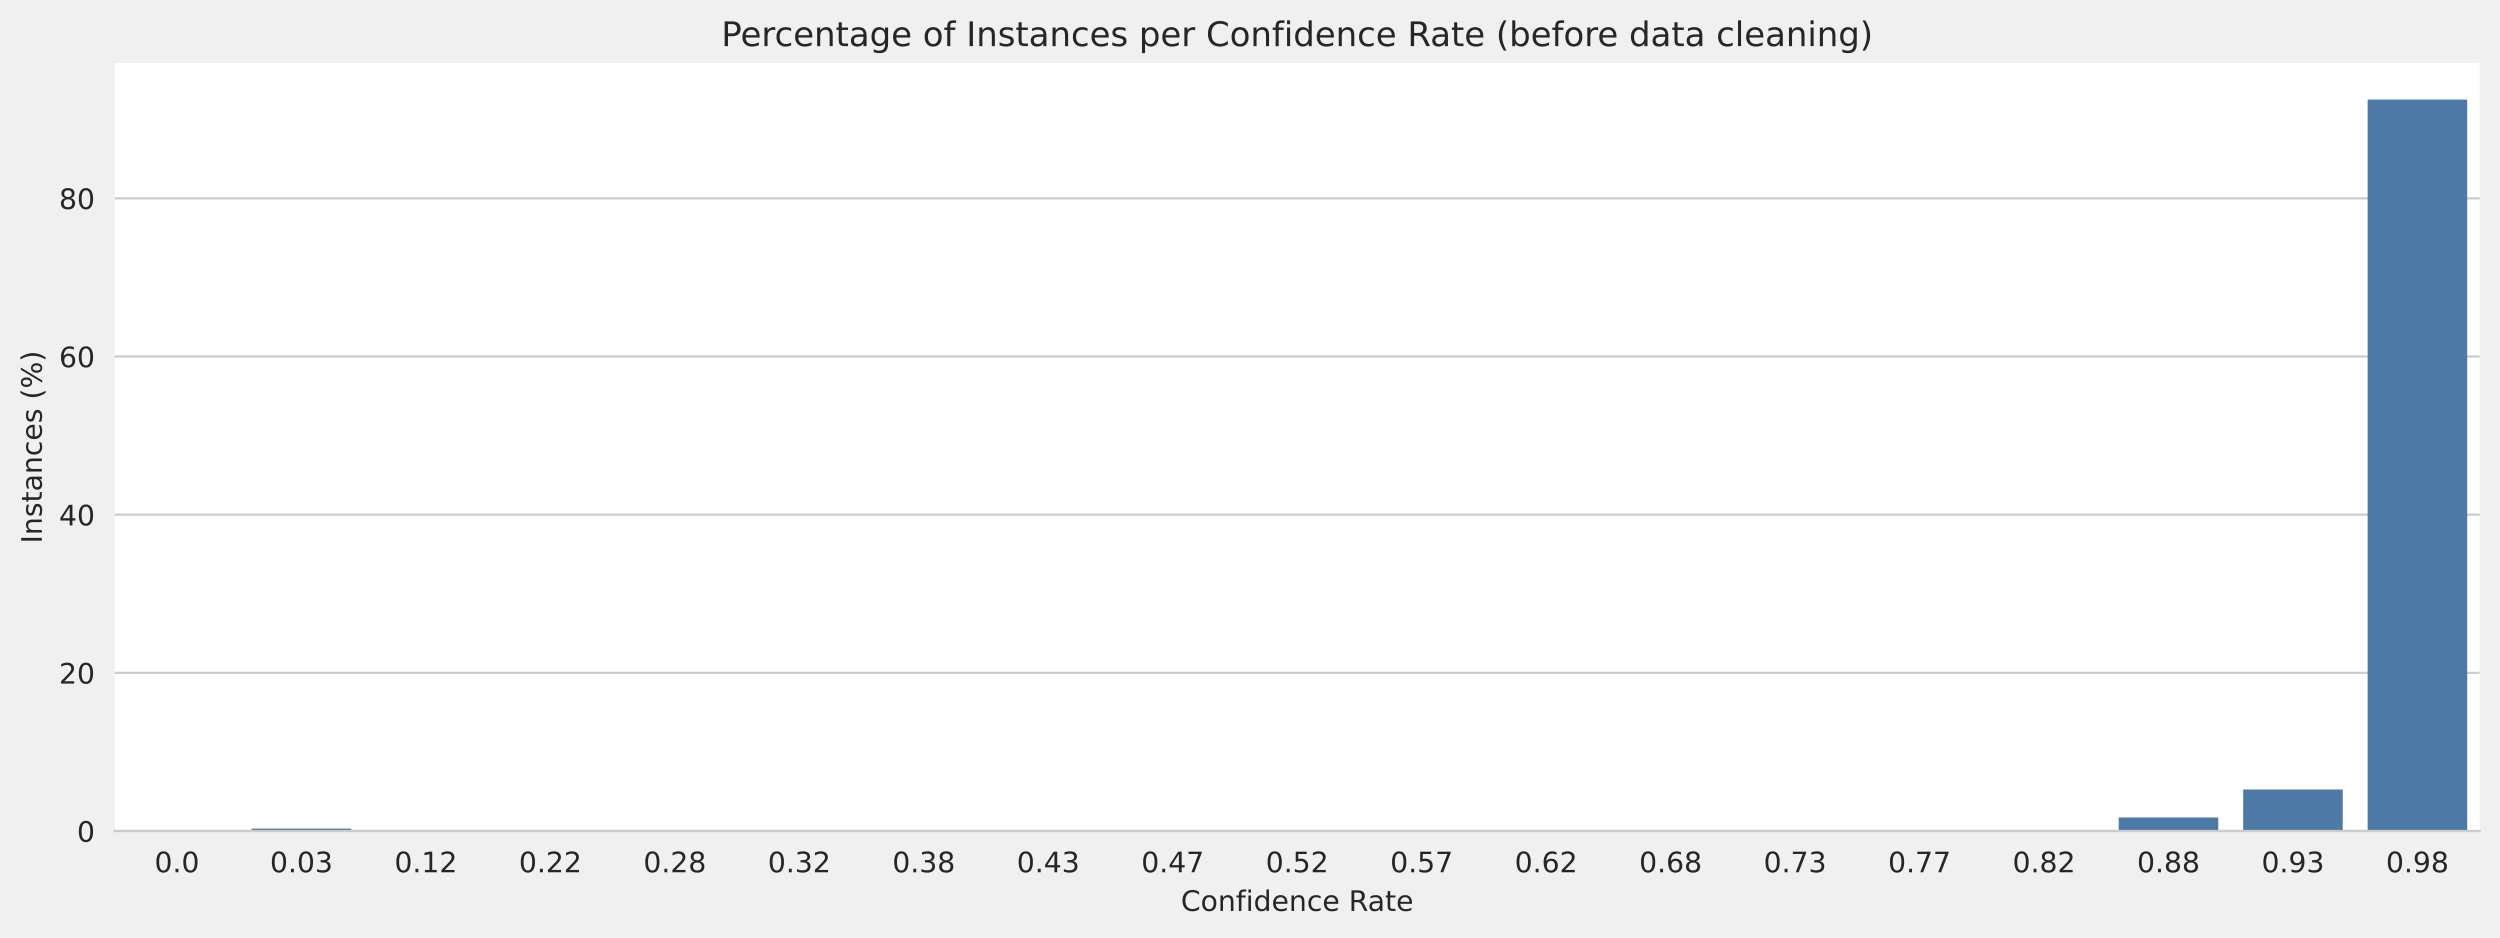
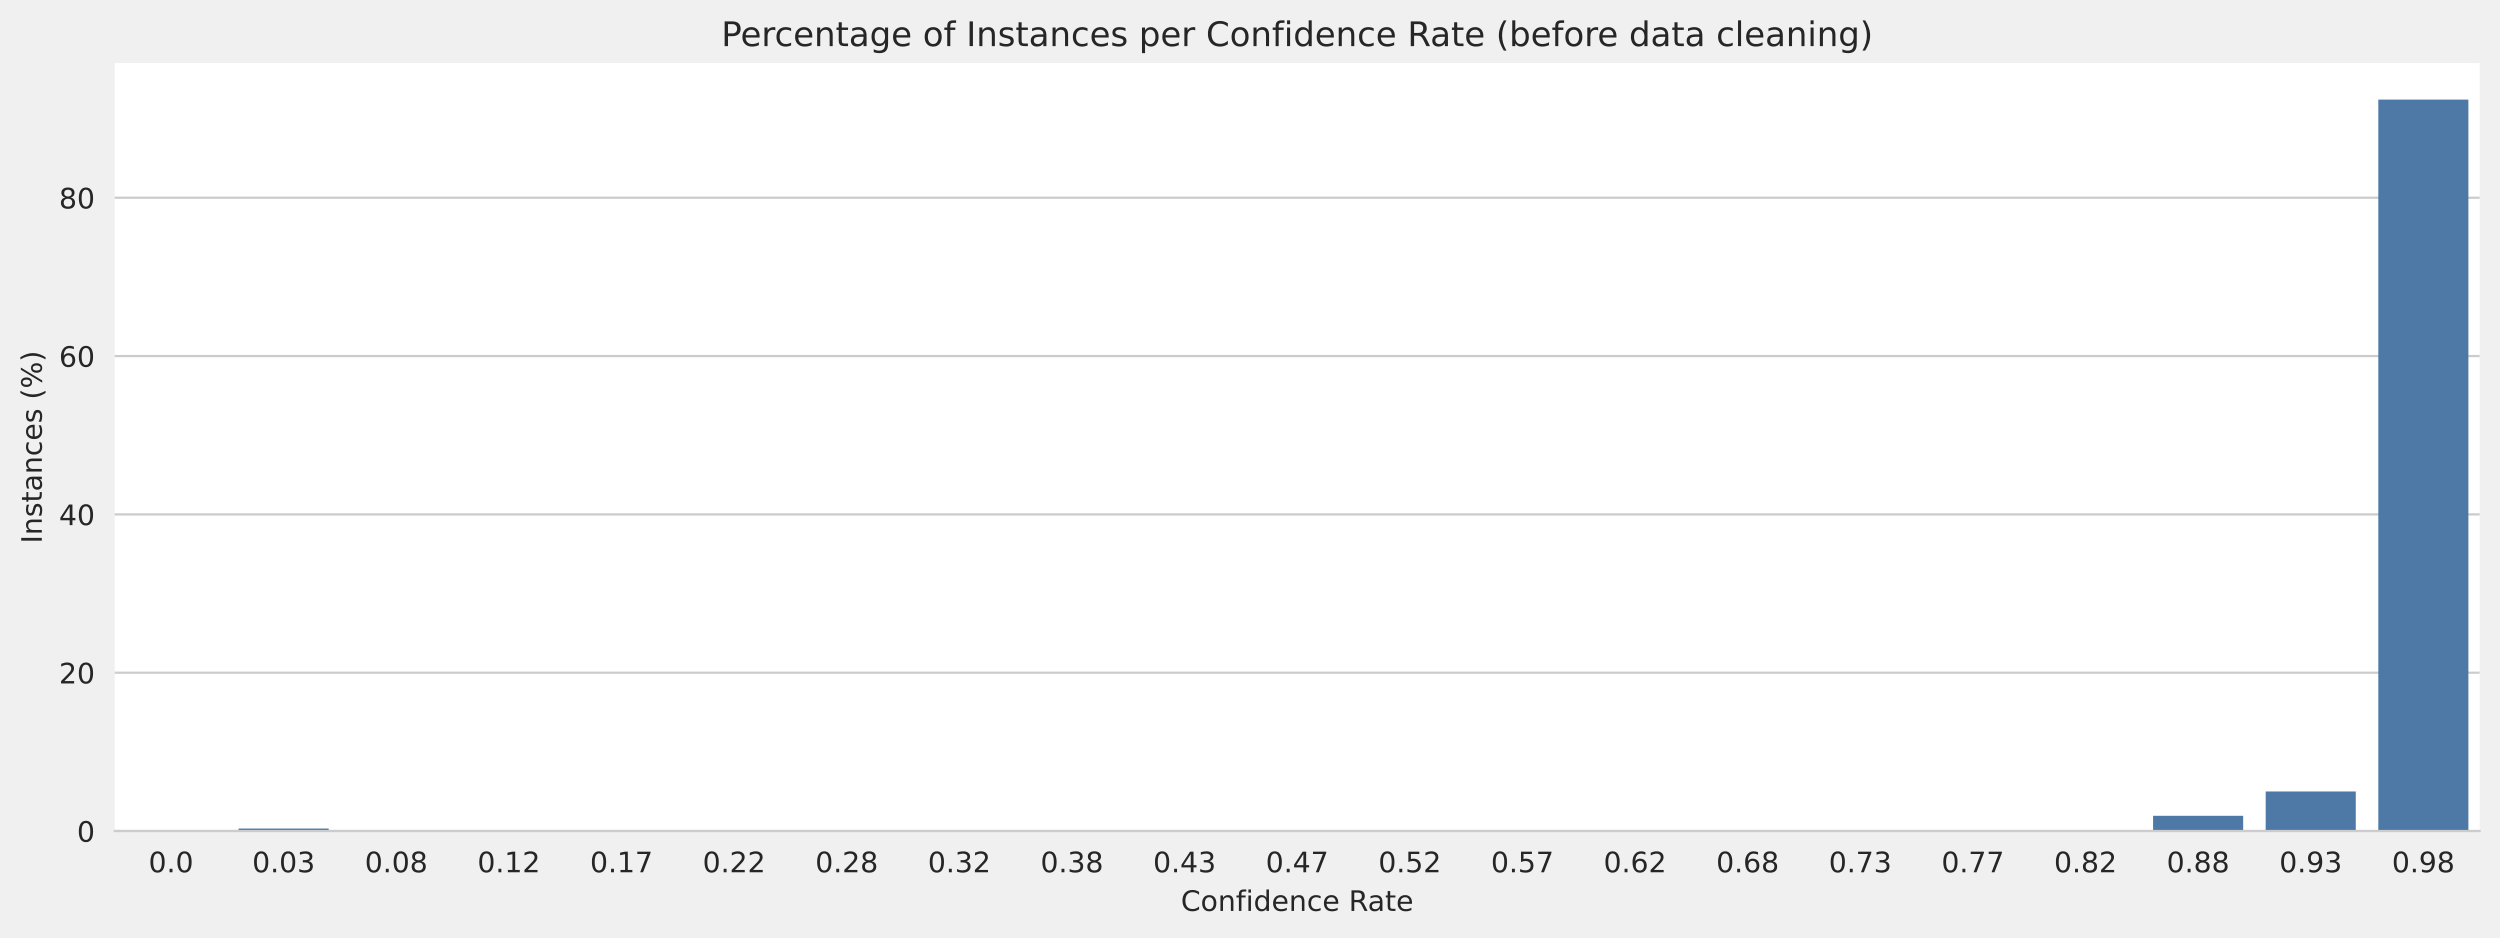
<svg xmlns="http://www.w3.org/2000/svg" xmlns:xlink="http://www.w3.org/1999/xlink" width="884.803pt" height="331.674pt" viewBox="0 0 884.803 331.674" version="1.1">
  <defs>
    <style type="text/css">*{stroke-linejoin: round; stroke-linecap: butt}</style>
  </defs>
  <g id="figure_1">
    <g id="patch_1">
      <path d="M 0 331.674  L 884.803 331.674  L 884.803 0  L 0 0  L 0 331.674  z " style="fill: none" />
    </g>
    <g id="axes_1">
      <g id="patch_2">
        <path d="M 40.603 294.118  L 877.603 294.118  L 877.603 22.318  L 40.603 22.318  z " style="fill: #ffffff" />
      </g>
      <g id="matplotlib.axis_1">
        <g id="xtick_1">
          <g id="text_1">
-             <g style="fill: #262626" transform="translate(54.67788 308.7166)scale(0.1 -0.1)">
+             <g style="fill: #262626" transform="translate(52.58013 308.7166)scale(0.1 -0.1)">
              <defs>
                <path id="DejaVuSans-30" d="M 2034 4250  Q 1547 4250 1301 3770  Q 1056 3291 1056 2328  Q 1056 1369 1301 889  Q 1547 409 2034 409  Q 2525 409 2770 889  Q 3016 1369 3016 2328  Q 3016 3291 2770 3770  Q 2525 4250 2034 4250  z M 2034 4750  Q 2819 4750 3233 4129  Q 3647 3509 3647 2328  Q 3647 1150 3233 529  Q 2819 -91 2034 -91  Q 1250 -91 836 529  Q 422 1150 422 2328  Q 422 3509 836 4129  Q 1250 4750 2034 4750  z " transform="scale(0.015625)" />
                <path id="DejaVuSans-2e" d="M 684 794  L 1344 794  L 1344 0  L 684 0  L 684 794  z " transform="scale(0.015625)" />
              </defs>
              <use xlink:href="#DejaVuSans-30" />
              <use xlink:href="#DejaVuSans-2e" x="63.623" />
              <use xlink:href="#DejaVuSans-30" x="95.41" />
            </g>
          </g>
        </g>
        <g id="xtick_2">
          <g id="text_2">
-             <g style="fill: #262626" transform="translate(95.54926 308.7166)scale(0.1 -0.1)">
+             <g style="fill: #262626" transform="translate(89.25603 308.7166)scale(0.1 -0.1)">
              <defs>
                <path id="DejaVuSans-33" d="M 2597 2516  Q 3050 2419 3304 2112  Q 3559 1806 3559 1356  Q 3559 666 3084 287  Q 2609 -91 1734 -91  Q 1441 -91 1130 -33  Q 819 25 488 141  L 488 750  Q 750 597 1062 519  Q 1375 441 1716 441  Q 2309 441 2620 675  Q 2931 909 2931 1356  Q 2931 1769 2642 2001  Q 2353 2234 1838 2234  L 1294 2234  L 1294 2753  L 1863 2753  Q 2328 2753 2575 2939  Q 2822 3125 2822 3475  Q 2822 3834 2567 4026  Q 2313 4219 1838 4219  Q 1578 4219 1281 4162  Q 984 4106 628 3988  L 628 4550  Q 988 4650 1302 4700  Q 1616 4750 1894 4750  Q 2613 4750 3031 4423  Q 3450 4097 3450 3541  Q 3450 3153 3228 2886  Q 3006 2619 2597 2516  z " transform="scale(0.015625)" />
              </defs>
              <use xlink:href="#DejaVuSans-30" />
              <use xlink:href="#DejaVuSans-2e" x="63.623" />
              <use xlink:href="#DejaVuSans-30" x="95.41" />
              <use xlink:href="#DejaVuSans-33" x="159.033" />
            </g>
          </g>
        </g>
        <g id="xtick_3">
          <g id="text_3">
-             <g style="fill: #262626" transform="translate(139.6019 308.7166)scale(0.1 -0.1)">
+             <g style="fill: #262626" transform="translate(129.1132 308.7166)scale(0.1 -0.1)">
+               <defs>
+                 <path id="DejaVuSans-38" d="M 2034 2216  Q 1584 2216 1326 1975  Q 1069 1734 1069 1313  Q 1069 891 1326 650  Q 1584 409 2034 409  Q 2484 409 2743 651  Q 3003 894 3003 1313  Q 3003 1734 2745 1975  Q 2488 2216 2034 2216  z M 1403 2484  Q 997 2584 770 2862  Q 544 3141 544 3541  Q 544 4100 942 4425  Q 1341 4750 2034 4750  Q 2731 4750 3128 4425  Q 3525 4100 3525 3541  Q 3525 3141 3298 2862  Q 3072 2584 2669 2484  Q 3125 2378 3379 2068  Q 3634 1759 3634 1313  Q 3634 634 3220 271  Q 2806 -91 2034 -91  Q 1263 -91 848 271  Q 434 634 434 1313  Q 434 1759 690 2068  Q 947 2378 1403 2484  z M 1172 3481  Q 1172 3119 1398 2916  Q 1625 2713 2034 2713  Q 2441 2713 2670 2916  Q 2900 3119 2900 3481  Q 2900 3844 2670 4047  Q 2441 4250 2034 4250  Q 1625 4250 1398 4047  Q 1172 3844 1172 3481  z " transform="scale(0.015625)" />
+               </defs>
+               <use xlink:href="#DejaVuSans-30" />
+               <use xlink:href="#DejaVuSans-2e" x="63.623" />
+               <use xlink:href="#DejaVuSans-30" x="95.41" />
+               <use xlink:href="#DejaVuSans-38" x="159.033" />
+             </g>
+           </g>
+         </g>
+         <g id="xtick_4">
+           <g id="text_4">
+             <g style="fill: #262626" transform="translate(168.9703 308.7166)scale(0.1 -0.1)">
              <defs>
                <path id="DejaVuSans-31" d="M 794 531  L 1825 531  L 1825 4091  L 703 3866  L 703 4441  L 1819 4666  L 2450 4666  L 2450 531  L 3481 531  L 3481 0  L 794 0  L 794 531  z " transform="scale(0.015625)" />
                <path id="DejaVuSans-32" d="M 1228 531  L 3431 531  L 3431 0  L 469 0  L 469 531  Q 828 903 1448 1529  Q 2069 2156 2228 2338  Q 2531 2678 2651 2914  Q 2772 3150 2772 3378  Q 2772 3750 2511 3984  Q 2250 4219 1831 4219  Q 1534 4219 1204 4116  Q 875 4013 500 3803  L 500 4441  Q 881 4594 1212 4672  Q 1544 4750 1819 4750  Q 2544 4750 2975 4387  Q 3406 4025 3406 3419  Q 3406 3131 3298 2873  Q 3191 2616 2906 2266  Q 2828 2175 2409 1742  Q 1991 1309 1228 531  z " transform="scale(0.015625)" />
              </defs>
              <use xlink:href="#DejaVuSans-30" />
              <use xlink:href="#DejaVuSans-2e" x="63.623" />
              <use xlink:href="#DejaVuSans-31" x="95.41" />
              <use xlink:href="#DejaVuSans-32" x="159.033" />
            </g>
          </g>
        </g>
-         <g id="xtick_4">
-           <g id="text_4">
-             <g style="fill: #262626" transform="translate(183.6545 308.7166)scale(0.1 -0.1)">
+         <g id="xtick_5">
+           <g id="text_5">
+             <g style="fill: #262626" transform="translate(208.8275 308.7166)scale(0.1 -0.1)">
+               <defs>
+                 <path id="DejaVuSans-37" d="M 525 4666  L 3525 4666  L 3525 4397  L 1831 0  L 1172 0  L 2766 4134  L 525 4134  L 525 4666  z " transform="scale(0.015625)" />
+               </defs>
+               <use xlink:href="#DejaVuSans-30" />
+               <use xlink:href="#DejaVuSans-2e" x="63.623" />
+               <use xlink:href="#DejaVuSans-31" x="95.41" />
+               <use xlink:href="#DejaVuSans-37" x="159.033" />
+             </g>
+           </g>
+         </g>
+         <g id="xtick_6">
+           <g id="text_6">
+             <g style="fill: #262626" transform="translate(248.6846 308.7166)scale(0.1 -0.1)">
              <use xlink:href="#DejaVuSans-30" />
              <use xlink:href="#DejaVuSans-2e" x="63.623" />
              <use xlink:href="#DejaVuSans-32" x="95.41" />
              <use xlink:href="#DejaVuSans-32" x="159.033" />
            </g>
          </g>
        </g>
-         <g id="xtick_5">
-           <g id="text_5">
-             <g style="fill: #262626" transform="translate(227.7072 308.7166)scale(0.1 -0.1)">
-               <defs>
-                 <path id="DejaVuSans-38" d="M 2034 2216  Q 1584 2216 1326 1975  Q 1069 1734 1069 1313  Q 1069 891 1326 650  Q 1584 409 2034 409  Q 2484 409 2743 651  Q 3003 894 3003 1313  Q 3003 1734 2745 1975  Q 2488 2216 2034 2216  z M 1403 2484  Q 997 2584 770 2862  Q 544 3141 544 3541  Q 544 4100 942 4425  Q 1341 4750 2034 4750  Q 2731 4750 3128 4425  Q 3525 4100 3525 3541  Q 3525 3141 3298 2862  Q 3072 2584 2669 2484  Q 3125 2378 3379 2068  Q 3634 1759 3634 1313  Q 3634 634 3220 271  Q 2806 -91 2034 -91  Q 1263 -91 848 271  Q 434 634 434 1313  Q 434 1759 690 2068  Q 947 2378 1403 2484  z M 1172 3481  Q 1172 3119 1398 2916  Q 1625 2713 2034 2713  Q 2441 2713 2670 2916  Q 2900 3119 2900 3481  Q 2900 3844 2670 4047  Q 2441 4250 2034 4250  Q 1625 4250 1398 4047  Q 1172 3844 1172 3481  z " transform="scale(0.015625)" />
-               </defs>
+         <g id="xtick_7">
+           <g id="text_7">
+             <g style="fill: #262626" transform="translate(288.5417 308.7166)scale(0.1 -0.1)">
              <use xlink:href="#DejaVuSans-30" />
              <use xlink:href="#DejaVuSans-2e" x="63.623" />
              <use xlink:href="#DejaVuSans-32" x="95.41" />
              <use xlink:href="#DejaVuSans-38" x="159.033" />
            </g>
          </g>
        </g>
-         <g id="xtick_6">
-           <g id="text_6">
-             <g style="fill: #262626" transform="translate(271.7598 308.7166)scale(0.1 -0.1)">
+         <g id="xtick_8">
+           <g id="text_8">
+             <g style="fill: #262626" transform="translate(328.3989 308.7166)scale(0.1 -0.1)">
              <use xlink:href="#DejaVuSans-30" />
              <use xlink:href="#DejaVuSans-2e" x="63.623" />
              <use xlink:href="#DejaVuSans-33" x="95.41" />
              <use xlink:href="#DejaVuSans-32" x="159.033" />
            </g>
          </g>
        </g>
-         <g id="xtick_7">
-           <g id="text_7">
-             <g style="fill: #262626" transform="translate(315.8124 308.7166)scale(0.1 -0.1)">
+         <g id="xtick_9">
+           <g id="text_9">
+             <g style="fill: #262626" transform="translate(368.256 308.7166)scale(0.1 -0.1)">
              <use xlink:href="#DejaVuSans-30" />
              <use xlink:href="#DejaVuSans-2e" x="63.623" />
              <use xlink:href="#DejaVuSans-33" x="95.41" />
              <use xlink:href="#DejaVuSans-38" x="159.033" />
            </g>
          </g>
        </g>
-         <g id="xtick_8">
-           <g id="text_8">
-             <g style="fill: #262626" transform="translate(359.865 308.7166)scale(0.1 -0.1)">
+         <g id="xtick_10">
+           <g id="text_10">
+             <g style="fill: #262626" transform="translate(408.1132 308.7166)scale(0.1 -0.1)">
              <defs>
                <path id="DejaVuSans-34" d="M 2419 4116  L 825 1625  L 2419 1625  L 2419 4116  z M 2253 4666  L 3047 4666  L 3047 1625  L 3713 1625  L 3713 1100  L 3047 1100  L 3047 0  L 2419 0  L 2419 1100  L 313 1100  L 313 1709  L 2253 4666  z " transform="scale(0.015625)" />
              </defs>
              <use xlink:href="#DejaVuSans-30" />
              <use xlink:href="#DejaVuSans-2e" x="63.623" />
              <use xlink:href="#DejaVuSans-34" x="95.41" />
              <use xlink:href="#DejaVuSans-33" x="159.033" />
            </g>
          </g>
        </g>
-         <g id="xtick_9">
-           <g id="text_9">
-             <g style="fill: #262626" transform="translate(403.9177 308.7166)scale(0.1 -0.1)">
-               <defs>
-                 <path id="DejaVuSans-37" d="M 525 4666  L 3525 4666  L 3525 4397  L 1831 0  L 1172 0  L 2766 4134  L 525 4134  L 525 4666  z " transform="scale(0.015625)" />
-               </defs>
+         <g id="xtick_11">
+           <g id="text_11">
+             <g style="fill: #262626" transform="translate(447.9703 308.7166)scale(0.1 -0.1)">
              <use xlink:href="#DejaVuSans-30" />
              <use xlink:href="#DejaVuSans-2e" x="63.623" />
              <use xlink:href="#DejaVuSans-34" x="95.41" />
              <use xlink:href="#DejaVuSans-37" x="159.033" />
            </g>
          </g>
        </g>
-         <g id="xtick_10">
-           <g id="text_10">
-             <g style="fill: #262626" transform="translate(447.9703 308.7166)scale(0.1 -0.1)">
+         <g id="xtick_12">
+           <g id="text_12">
+             <g style="fill: #262626" transform="translate(487.8275 308.7166)scale(0.1 -0.1)">
              <defs>
                <path id="DejaVuSans-35" d="M 691 4666  L 3169 4666  L 3169 4134  L 1269 4134  L 1269 2991  Q 1406 3038 1543 3061  Q 1681 3084 1819 3084  Q 2600 3084 3056 2656  Q 3513 2228 3513 1497  Q 3513 744 3044 326  Q 2575 -91 1722 -91  Q 1428 -91 1123 -41  Q 819 9 494 109  L 494 744  Q 775 591 1075 516  Q 1375 441 1709 441  Q 2250 441 2565 725  Q 2881 1009 2881 1497  Q 2881 1984 2565 2268  Q 2250 2553 1709 2553  Q 1456 2553 1204 2497  Q 953 2441 691 2322  L 691 4666  z " transform="scale(0.015625)" />
              </defs>
              <use xlink:href="#DejaVuSans-30" />
              <use xlink:href="#DejaVuSans-2e" x="63.623" />
              <use xlink:href="#DejaVuSans-35" x="95.41" />
              <use xlink:href="#DejaVuSans-32" x="159.033" />
            </g>
          </g>
        </g>
-         <g id="xtick_11">
-           <g id="text_11">
-             <g style="fill: #262626" transform="translate(492.0229 308.7166)scale(0.1 -0.1)">
+         <g id="xtick_13">
+           <g id="text_13">
+             <g style="fill: #262626" transform="translate(527.6846 308.7166)scale(0.1 -0.1)">
              <use xlink:href="#DejaVuSans-30" />
              <use xlink:href="#DejaVuSans-2e" x="63.623" />
              <use xlink:href="#DejaVuSans-35" x="95.41" />
              <use xlink:href="#DejaVuSans-37" x="159.033" />
            </g>
          </g>
        </g>
-         <g id="xtick_12">
-           <g id="text_12">
-             <g style="fill: #262626" transform="translate(536.0756 308.7166)scale(0.1 -0.1)">
+         <g id="xtick_14">
+           <g id="text_14">
+             <g style="fill: #262626" transform="translate(567.5417 308.7166)scale(0.1 -0.1)">
              <defs>
                <path id="DejaVuSans-36" d="M 2113 2584  Q 1688 2584 1439 2293  Q 1191 2003 1191 1497  Q 1191 994 1439 701  Q 1688 409 2113 409  Q 2538 409 2786 701  Q 3034 994 3034 1497  Q 3034 2003 2786 2293  Q 2538 2584 2113 2584  z M 3366 4563  L 3366 3988  Q 3128 4100 2886 4159  Q 2644 4219 2406 4219  Q 1781 4219 1451 3797  Q 1122 3375 1075 2522  Q 1259 2794 1537 2939  Q 1816 3084 2150 3084  Q 2853 3084 3261 2657  Q 3669 2231 3669 1497  Q 3669 778 3244 343  Q 2819 -91 2113 -91  Q 1303 -91 875 529  Q 447 1150 447 2328  Q 447 3434 972 4092  Q 1497 4750 2381 4750  Q 2619 4750 2861 4703  Q 3103 4656 3366 4563  z " transform="scale(0.015625)" />
              </defs>
              <use xlink:href="#DejaVuSans-30" />
              <use xlink:href="#DejaVuSans-2e" x="63.623" />
              <use xlink:href="#DejaVuSans-36" x="95.41" />
              <use xlink:href="#DejaVuSans-32" x="159.033" />
            </g>
          </g>
        </g>
-         <g id="xtick_13">
-           <g id="text_13">
-             <g style="fill: #262626" transform="translate(580.1282 308.7166)scale(0.1 -0.1)">
+         <g id="xtick_15">
+           <g id="text_15">
+             <g style="fill: #262626" transform="translate(607.3989 308.7166)scale(0.1 -0.1)">
              <use xlink:href="#DejaVuSans-30" />
              <use xlink:href="#DejaVuSans-2e" x="63.623" />
              <use xlink:href="#DejaVuSans-36" x="95.41" />
              <use xlink:href="#DejaVuSans-38" x="159.033" />
            </g>
          </g>
        </g>
-         <g id="xtick_14">
-           <g id="text_14">
-             <g style="fill: #262626" transform="translate(624.1808 308.7166)scale(0.1 -0.1)">
+         <g id="xtick_16">
+           <g id="text_16">
+             <g style="fill: #262626" transform="translate(647.256 308.7166)scale(0.1 -0.1)">
              <use xlink:href="#DejaVuSans-30" />
              <use xlink:href="#DejaVuSans-2e" x="63.623" />
              <use xlink:href="#DejaVuSans-37" x="95.41" />
              <use xlink:href="#DejaVuSans-33" x="159.033" />
            </g>
          </g>
        </g>
-         <g id="xtick_15">
-           <g id="text_15">
-             <g style="fill: #262626" transform="translate(668.2335 308.7166)scale(0.1 -0.1)">
+         <g id="xtick_17">
+           <g id="text_17">
+             <g style="fill: #262626" transform="translate(687.1132 308.7166)scale(0.1 -0.1)">
              <use xlink:href="#DejaVuSans-30" />
              <use xlink:href="#DejaVuSans-2e" x="63.623" />
              <use xlink:href="#DejaVuSans-37" x="95.41" />
              <use xlink:href="#DejaVuSans-37" x="159.033" />
            </g>
          </g>
        </g>
-         <g id="xtick_16">
-           <g id="text_16">
-             <g style="fill: #262626" transform="translate(712.2861 308.7166)scale(0.1 -0.1)">
+         <g id="xtick_18">
+           <g id="text_18">
+             <g style="fill: #262626" transform="translate(726.9703 308.7166)scale(0.1 -0.1)">
              <use xlink:href="#DejaVuSans-30" />
              <use xlink:href="#DejaVuSans-2e" x="63.623" />
              <use xlink:href="#DejaVuSans-38" x="95.41" />
              <use xlink:href="#DejaVuSans-32" x="159.033" />
            </g>
          </g>
        </g>
-         <g id="xtick_17">
-           <g id="text_17">
-             <g style="fill: #262626" transform="translate(756.3387 308.7166)scale(0.1 -0.1)">
+         <g id="xtick_19">
+           <g id="text_19">
+             <g style="fill: #262626" transform="translate(766.8275 308.7166)scale(0.1 -0.1)">
              <use xlink:href="#DejaVuSans-30" />
              <use xlink:href="#DejaVuSans-2e" x="63.623" />
              <use xlink:href="#DejaVuSans-38" x="95.41" />
              <use xlink:href="#DejaVuSans-38" x="159.033" />
            </g>
          </g>
        </g>
-         <g id="xtick_18">
-           <g id="text_18">
-             <g style="fill: #262626" transform="translate(800.3914 308.7166)scale(0.1 -0.1)">
+         <g id="xtick_20">
+           <g id="text_20">
+             <g style="fill: #262626" transform="translate(806.6846 308.7166)scale(0.1 -0.1)">
              <defs>
                <path id="DejaVuSans-39" d="M 703 97  L 703 672  Q 941 559 1184 500  Q 1428 441 1663 441  Q 2288 441 2617 861  Q 2947 1281 2994 2138  Q 2813 1869 2534 1725  Q 2256 1581 1919 1581  Q 1219 1581 811 2004  Q 403 2428 403 3163  Q 403 3881 828 4315  Q 1253 4750 1959 4750  Q 2769 4750 3195 4129  Q 3622 3509 3622 2328  Q 3622 1225 3098 567  Q 2575 -91 1691 -91  Q 1453 -91 1209 -44  Q 966 3 703 97  z M 1959 2075  Q 2384 2075 2632 2365  Q 2881 2656 2881 3163  Q 2881 3666 2632 3958  Q 2384 4250 1959 4250  Q 1534 4250 1286 3958  Q 1038 3666 1038 3163  Q 1038 2656 1286 2365  Q 1534 2075 1959 2075  z " transform="scale(0.015625)" />
              </defs>
              <use xlink:href="#DejaVuSans-30" />
              <use xlink:href="#DejaVuSans-2e" x="63.623" />
              <use xlink:href="#DejaVuSans-39" x="95.41" />
              <use xlink:href="#DejaVuSans-33" x="159.033" />
            </g>
          </g>
        </g>
-         <g id="xtick_19">
-           <g id="text_19">
-             <g style="fill: #262626" transform="translate(844.444 308.7166)scale(0.1 -0.1)">
+         <g id="xtick_21">
+           <g id="text_21">
+             <g style="fill: #262626" transform="translate(846.5417 308.7166)scale(0.1 -0.1)">
              <use xlink:href="#DejaVuSans-30" />
              <use xlink:href="#DejaVuSans-2e" x="63.623" />
              <use xlink:href="#DejaVuSans-39" x="95.41" />
              <use xlink:href="#DejaVuSans-38" x="159.033" />
            </g>
          </g>
        </g>
-         <g id="text_20">
+         <g id="text_22">
          <g style="fill: #262626" transform="translate(417.9375 322.3947)scale(0.1 -0.1)">
            <defs>
              <path id="DejaVuSans-43" d="M 4122 4306  L 4122 3641  Q 3803 3938 3442 4084  Q 3081 4231 2675 4231  Q 1875 4231 1450 3742  Q 1025 3253 1025 2328  Q 1025 1406 1450 917  Q 1875 428 2675 428  Q 3081 428 3442 575  Q 3803 722 4122 1019  L 4122 359  Q 3791 134 3420 21  Q 3050 -91 2638 -91  Q 1578 -91 968 557  Q 359 1206 359 2328  Q 359 3453 968 4101  Q 1578 4750 2638 4750  Q 3056 4750 3426 4639  Q 3797 4528 4122 4306  z " transform="scale(0.015625)" />
              <path id="DejaVuSans-6f" d="M 1959 3097  Q 1497 3097 1228 2736  Q 959 2375 959 1747  Q 959 1119 1226 758  Q 1494 397 1959 397  Q 2419 397 2687 759  Q 2956 1122 2956 1747  Q 2956 2369 2687 2733  Q 2419 3097 1959 3097  z M 1959 3584  Q 2709 3584 3137 3096  Q 3566 2609 3566 1747  Q 3566 888 3137 398  Q 2709 -91 1959 -91  Q 1206 -91 779 398  Q 353 888 353 1747  Q 353 2609 779 3096  Q 1206 3584 1959 3584  z " transform="scale(0.015625)" />
              <path id="DejaVuSans-6e" d="M 3513 2113  L 3513 0  L 2938 0  L 2938 2094  Q 2938 2591 2744 2837  Q 2550 3084 2163 3084  Q 1697 3084 1428 2787  Q 1159 2491 1159 1978  L 1159 0  L 581 0  L 581 3500  L 1159 3500  L 1159 2956  Q 1366 3272 1645 3428  Q 1925 3584 2291 3584  Q 2894 3584 3203 3211  Q 3513 2838 3513 2113  z " transform="scale(0.015625)" />
              <path id="DejaVuSans-66" d="M 2375 4863  L 2375 4384  L 1825 4384  Q 1516 4384 1395 4259  Q 1275 4134 1275 3809  L 1275 3500  L 2222 3500  L 2222 3053  L 1275 3053  L 1275 0  L 697 0  L 697 3053  L 147 3053  L 147 3500  L 697 3500  L 697 3744  Q 697 4328 969 4595  Q 1241 4863 1831 4863  L 2375 4863  z " transform="scale(0.015625)" />
              <path id="DejaVuSans-69" d="M 603 3500  L 1178 3500  L 1178 0  L 603 0  L 603 3500  z M 603 4863  L 1178 4863  L 1178 4134  L 603 4134  L 603 4863  z " transform="scale(0.015625)" />
              <path id="DejaVuSans-64" d="M 2906 2969  L 2906 4863  L 3481 4863  L 3481 0  L 2906 0  L 2906 525  Q 2725 213 2448 61  Q 2172 -91 1784 -91  Q 1150 -91 751 415  Q 353 922 353 1747  Q 353 2572 751 3078  Q 1150 3584 1784 3584  Q 2172 3584 2448 3432  Q 2725 3281 2906 2969  z M 947 1747  Q 947 1113 1208 752  Q 1469 391 1925 391  Q 2381 391 2643 752  Q 2906 1113 2906 1747  Q 2906 2381 2643 2742  Q 2381 3103 1925 3103  Q 1469 3103 1208 2742  Q 947 2381 947 1747  z " transform="scale(0.015625)" />
              <path id="DejaVuSans-65" d="M 3597 1894  L 3597 1613  L 953 1613  Q 991 1019 1311 708  Q 1631 397 2203 397  Q 2534 397 2845 478  Q 3156 559 3463 722  L 3463 178  Q 3153 47 2828 -22  Q 2503 -91 2169 -91  Q 1331 -91 842 396  Q 353 884 353 1716  Q 353 2575 817 3079  Q 1281 3584 2069 3584  Q 2775 3584 3186 3129  Q 3597 2675 3597 1894  z M 3022 2063  Q 3016 2534 2758 2815  Q 2500 3097 2075 3097  Q 1594 3097 1305 2825  Q 1016 2553 972 2059  L 3022 2063  z " transform="scale(0.015625)" />
              <path id="DejaVuSans-63" d="M 3122 3366  L 3122 2828  Q 2878 2963 2633 3030  Q 2388 3097 2138 3097  Q 1578 3097 1268 2742  Q 959 2388 959 1747  Q 959 1106 1268 751  Q 1578 397 2138 397  Q 2388 397 2633 464  Q 2878 531 3122 666  L 3122 134  Q 2881 22 2623 -34  Q 2366 -91 2075 -91  Q 1284 -91 818 406  Q 353 903 353 1747  Q 353 2603 823 3093  Q 1294 3584 2113 3584  Q 2378 3584 2631 3529  Q 2884 3475 3122 3366  z " transform="scale(0.015625)" />
              <path id="DejaVuSans-20" transform="scale(0.015625)" />
              <path id="DejaVuSans-52" d="M 2841 2188  Q 3044 2119 3236 1894  Q 3428 1669 3622 1275  L 4263 0  L 3584 0  L 2988 1197  Q 2756 1666 2539 1819  Q 2322 1972 1947 1972  L 1259 1972  L 1259 0  L 628 0  L 628 4666  L 2053 4666  Q 2853 4666 3247 4331  Q 3641 3997 3641 3322  Q 3641 2881 3436 2590  Q 3231 2300 2841 2188  z M 1259 4147  L 1259 2491  L 2053 2491  Q 2509 2491 2742 2702  Q 2975 2913 2975 3322  Q 2975 3731 2742 3939  Q 2509 4147 2053 4147  L 1259 4147  z " transform="scale(0.015625)" />
              <path id="DejaVuSans-61" d="M 2194 1759  Q 1497 1759 1228 1600  Q 959 1441 959 1056  Q 959 750 1161 570  Q 1363 391 1709 391  Q 2188 391 2477 730  Q 2766 1069 2766 1631  L 2766 1759  L 2194 1759  z M 3341 1997  L 3341 0  L 2766 0  L 2766 531  Q 2569 213 2275 61  Q 1981 -91 1556 -91  Q 1019 -91 701 211  Q 384 513 384 1019  Q 384 1609 779 1909  Q 1175 2209 1959 2209  L 2766 2209  L 2766 2266  Q 2766 2663 2505 2880  Q 2244 3097 1772 3097  Q 1472 3097 1187 3025  Q 903 2953 641 2809  L 641 3341  Q 956 3463 1253 3523  Q 1550 3584 1831 3584  Q 2591 3584 2966 3190  Q 3341 2797 3341 1997  z " transform="scale(0.015625)" />
              <path id="DejaVuSans-74" d="M 1172 4494  L 1172 3500  L 2356 3500  L 2356 3053  L 1172 3053  L 1172 1153  Q 1172 725 1289 603  Q 1406 481 1766 481  L 2356 481  L 2356 0  L 1766 0  Q 1100 0 847 248  Q 594 497 594 1153  L 594 3053  L 172 3053  L 172 3500  L 594 3500  L 594 4494  L 1172 4494  z " transform="scale(0.015625)" />
            </defs>
            <use xlink:href="#DejaVuSans-43" />
            <use xlink:href="#DejaVuSans-6f" x="69.824" />
            <use xlink:href="#DejaVuSans-6e" x="131.006" />
            <use xlink:href="#DejaVuSans-66" x="194.385" />
            <use xlink:href="#DejaVuSans-69" x="229.59" />
            <use xlink:href="#DejaVuSans-64" x="257.373" />
            <use xlink:href="#DejaVuSans-65" x="320.85" />
            <use xlink:href="#DejaVuSans-6e" x="382.373" />
            <use xlink:href="#DejaVuSans-63" x="445.752" />
            <use xlink:href="#DejaVuSans-65" x="500.732" />
            <use xlink:href="#DejaVuSans-20" x="562.256" />
            <use xlink:href="#DejaVuSans-52" x="594.043" />
            <use xlink:href="#DejaVuSans-61" x="661.275" />
            <use xlink:href="#DejaVuSans-74" x="722.555" />
            <use xlink:href="#DejaVuSans-65" x="761.764" />
          </g>
        </g>
      </g>
      <g id="matplotlib.axis_2">
        <g id="ytick_1">
          <g id="line2d_1">
-             <path d="M 40.603 294.118  L 877.603 294.118  " clip-path="url(#p27b0acd180)" style="fill: none; stroke: #cccccc; stroke-width: 0.8; stroke-linecap: round" />
-           </g>
-           <g id="text_21">
+             <path d="M 40.603 294.118  L 877.603 294.118  " clip-path="url(#p670ca05b35)" style="fill: none; stroke: #cccccc; stroke-width: 0.8; stroke-linecap: round" />
+           </g>
+           <g id="text_23">
            <g style="fill: #262626" transform="translate(27.24063 297.9173)scale(0.1 -0.1)">
              <use xlink:href="#DejaVuSans-30" />
            </g>
          </g>
        </g>
        <g id="ytick_2">
          <g id="line2d_2">
-             <path d="M 40.603 238.135  L 877.603 238.135  " clip-path="url(#p27b0acd180)" style="fill: none; stroke: #cccccc; stroke-width: 0.8; stroke-linecap: round" />
-           </g>
-           <g id="text_22">
-             <g style="fill: #262626" transform="translate(20.87813 241.9337)scale(0.1 -0.1)">
+             <path d="M 40.603 238.084  L 877.603 238.084  " clip-path="url(#p670ca05b35)" style="fill: none; stroke: #cccccc; stroke-width: 0.8; stroke-linecap: round" />
+           </g>
+           <g id="text_24">
+             <g style="fill: #262626" transform="translate(20.87813 241.8831)scale(0.1 -0.1)">
              <use xlink:href="#DejaVuSans-32" />
              <use xlink:href="#DejaVuSans-30" x="63.623" />
            </g>
          </g>
        </g>
        <g id="ytick_3">
          <g id="line2d_3">
-             <path d="M 40.603 182.151  L 877.603 182.151  " clip-path="url(#p27b0acd180)" style="fill: none; stroke: #cccccc; stroke-width: 0.8; stroke-linecap: round" />
-           </g>
-           <g id="text_23">
-             <g style="fill: #262626" transform="translate(20.87813 185.9501)scale(0.1 -0.1)">
+             <path d="M 40.603 182.05  L 877.603 182.05  " clip-path="url(#p670ca05b35)" style="fill: none; stroke: #cccccc; stroke-width: 0.8; stroke-linecap: round" />
+           </g>
+           <g id="text_25">
+             <g style="fill: #262626" transform="translate(20.87813 185.8489)scale(0.1 -0.1)">
              <use xlink:href="#DejaVuSans-34" />
              <use xlink:href="#DejaVuSans-30" x="63.623" />
            </g>
          </g>
        </g>
        <g id="ytick_4">
          <g id="line2d_4">
-             <path d="M 40.603 126.167  L 877.603 126.167  " clip-path="url(#p27b0acd180)" style="fill: none; stroke: #cccccc; stroke-width: 0.8; stroke-linecap: round" />
-           </g>
-           <g id="text_24">
-             <g style="fill: #262626" transform="translate(20.87813 129.9665)scale(0.1 -0.1)">
+             <path d="M 40.603 126.016  L 877.603 126.016  " clip-path="url(#p670ca05b35)" style="fill: none; stroke: #cccccc; stroke-width: 0.8; stroke-linecap: round" />
+           </g>
+           <g id="text_26">
+             <g style="fill: #262626" transform="translate(20.87813 129.8147)scale(0.1 -0.1)">
              <use xlink:href="#DejaVuSans-36" />
              <use xlink:href="#DejaVuSans-30" x="63.623" />
            </g>
          </g>
        </g>
        <g id="ytick_5">
          <g id="line2d_5">
-             <path d="M 40.603 70.184  L 877.603 70.184  " clip-path="url(#p27b0acd180)" style="fill: none; stroke: #cccccc; stroke-width: 0.8; stroke-linecap: round" />
-           </g>
-           <g id="text_25">
-             <g style="fill: #262626" transform="translate(20.87813 73.98293)scale(0.1 -0.1)">
+             <path d="M 40.603 69.981  L 877.603 69.981  " clip-path="url(#p670ca05b35)" style="fill: none; stroke: #cccccc; stroke-width: 0.8; stroke-linecap: round" />
+           </g>
+           <g id="text_27">
+             <g style="fill: #262626" transform="translate(20.87813 73.78052)scale(0.1 -0.1)">
              <use xlink:href="#DejaVuSans-38" />
              <use xlink:href="#DejaVuSans-30" x="63.623" />
            </g>
          </g>
        </g>
-         <g id="text_26">
+         <g id="text_28">
          <g style="fill: #262626" transform="translate(14.79844 192.3314)rotate(-90)scale(0.1 -0.1)">
            <defs>
              <path id="DejaVuSans-49" d="M 628 4666  L 1259 4666  L 1259 0  L 628 0  L 628 4666  z " transform="scale(0.015625)" />
              <path id="DejaVuSans-73" d="M 2834 3397  L 2834 2853  Q 2591 2978 2328 3040  Q 2066 3103 1784 3103  Q 1356 3103 1142 2972  Q 928 2841 928 2578  Q 928 2378 1081 2264  Q 1234 2150 1697 2047  L 1894 2003  Q 2506 1872 2764 1633  Q 3022 1394 3022 966  Q 3022 478 2636 193  Q 2250 -91 1575 -91  Q 1294 -91 989 -36  Q 684 19 347 128  L 347 722  Q 666 556 975 473  Q 1284 391 1588 391  Q 1994 391 2212 530  Q 2431 669 2431 922  Q 2431 1156 2273 1281  Q 2116 1406 1581 1522  L 1381 1569  Q 847 1681 609 1914  Q 372 2147 372 2553  Q 372 3047 722 3315  Q 1072 3584 1716 3584  Q 2034 3584 2315 3537  Q 2597 3491 2834 3397  z " transform="scale(0.015625)" />
              <path id="DejaVuSans-28" d="M 1984 4856  Q 1566 4138 1362 3434  Q 1159 2731 1159 2009  Q 1159 1288 1364 580  Q 1569 -128 1984 -844  L 1484 -844  Q 1016 -109 783 600  Q 550 1309 550 2009  Q 550 2706 781 3412  Q 1013 4119 1484 4856  L 1984 4856  z " transform="scale(0.015625)" />
              <path id="DejaVuSans-25" d="M 4653 2053  Q 4381 2053 4226 1822  Q 4072 1591 4072 1178  Q 4072 772 4226 539  Q 4381 306 4653 306  Q 4919 306 5073 539  Q 5228 772 5228 1178  Q 5228 1588 5073 1820  Q 4919 2053 4653 2053  z M 4653 2450  Q 5147 2450 5437 2106  Q 5728 1763 5728 1178  Q 5728 594 5436 251  Q 5144 -91 4653 -91  Q 4153 -91 3862 251  Q 3572 594 3572 1178  Q 3572 1766 3864 2108  Q 4156 2450 4653 2450  z M 1428 4353  Q 1159 4353 1004 4120  Q 850 3888 850 3481  Q 850 3069 1003 2837  Q 1156 2606 1428 2606  Q 1700 2606 1854 2837  Q 2009 3069 2009 3481  Q 2009 3884 1853 4118  Q 1697 4353 1428 4353  z M 4250 4750  L 4750 4750  L 1831 -91  L 1331 -91  L 4250 4750  z M 1428 4750  Q 1922 4750 2215 4408  Q 2509 4066 2509 3481  Q 2509 2891 2217 2550  Q 1925 2209 1428 2209  Q 931 2209 642 2551  Q 353 2894 353 3481  Q 353 4063 643 4406  Q 934 4750 1428 4750  z " transform="scale(0.015625)" />
              <path id="DejaVuSans-29" d="M 513 4856  L 1013 4856  Q 1481 4119 1714 3412  Q 1947 2706 1947 2009  Q 1947 1309 1714 600  Q 1481 -109 1013 -844  L 513 -844  Q 928 -128 1133 580  Q 1338 1288 1338 2009  Q 1338 2731 1133 3434  Q 928 4138 513 4856  z " transform="scale(0.015625)" />
            </defs>
            <use xlink:href="#DejaVuSans-49" />
            <use xlink:href="#DejaVuSans-6e" x="29.492" />
            <use xlink:href="#DejaVuSans-73" x="92.871" />
            <use xlink:href="#DejaVuSans-74" x="144.971" />
            <use xlink:href="#DejaVuSans-61" x="184.18" />
            <use xlink:href="#DejaVuSans-6e" x="245.459" />
            <use xlink:href="#DejaVuSans-63" x="308.838" />
            <use xlink:href="#DejaVuSans-65" x="363.818" />
            <use xlink:href="#DejaVuSans-73" x="425.342" />
            <use xlink:href="#DejaVuSans-20" x="477.441" />
            <use xlink:href="#DejaVuSans-28" x="509.229" />
            <use xlink:href="#DejaVuSans-25" x="548.242" />
            <use xlink:href="#DejaVuSans-29" x="643.262" />
          </g>
        </g>
      </g>
      <g id="patch_3">
-         <path d="M 45.008 294.118  L 80.25 294.118  L 80.25 293.898  L 45.008 293.898  z " clip-path="url(#p27b0acd180)" style="fill: #4e79a7" />
+         <path d="M 44.589 294.118  L 76.475 294.118  L 76.475 293.858  L 44.589 293.858  z " clip-path="url(#p670ca05b35)" style="fill: #4e79a7" />
      </g>
      <g id="patch_4">
-         <path d="M 89.061 294.118  L 124.303 294.118  L 124.303 293.269  L 89.061 293.269  z " clip-path="url(#p27b0acd180)" style="fill: #4e79a7" />
+         <path d="M 84.446 294.118  L 116.332 294.118  L 116.332 293.237  L 84.446 293.237  z " clip-path="url(#p670ca05b35)" style="fill: #4e79a7" />
      </g>
      <g id="patch_5">
-         <path d="M 133.114 294.118  L 168.356 294.118  L 168.356 294.114  L 133.114 294.114  z " clip-path="url(#p27b0acd180)" style="fill: #4e79a7" />
+         <path d="M 124.303 294.118  L 156.189 294.118  L 156.189 294.116  L 124.303 294.116  z " clip-path="url(#p670ca05b35)" style="fill: #4e79a7" />
      </g>
      <g id="patch_6">
-         <path d="M 177.166 294.118  L 212.408 294.118  L 212.408 294.104  L 177.166 294.104  z " clip-path="url(#p27b0acd180)" style="fill: #4e79a7" />
+         <path d="M 164.16 294.118  L 196.046 294.118  L 196.046 294.109  L 164.16 294.109  z " clip-path="url(#p670ca05b35)" style="fill: #4e79a7" />
      </g>
      <g id="patch_7">
-         <path d="M 221.219 294.118  L 256.461 294.118  L 256.461 294.114  L 221.219 294.114  z " clip-path="url(#p27b0acd180)" style="fill: #4e79a7" />
+         <path d="M 204.017 294.118  L 235.903 294.118  L 235.903 294.117  L 204.017 294.117  z " clip-path="url(#p670ca05b35)" style="fill: #4e79a7" />
      </g>
      <g id="patch_8">
-         <path d="M 265.272 294.118  L 300.514 294.118  L 300.514 294.115  L 265.272 294.115  z " clip-path="url(#p27b0acd180)" style="fill: #4e79a7" />
+         <path d="M 243.875 294.118  L 275.76 294.118  L 275.76 294.101  L 243.875 294.101  z " clip-path="url(#p670ca05b35)" style="fill: #4e79a7" />
      </g>
      <g id="patch_9">
-         <path d="M 309.324 294.118  L 344.566 294.118  L 344.566 294.098  L 309.324 294.098  z " clip-path="url(#p27b0acd180)" style="fill: #4e79a7" />
+         <path d="M 283.732 294.118  L 315.617 294.118  L 315.617 294.102  L 283.732 294.102  z " clip-path="url(#p670ca05b35)" style="fill: #4e79a7" />
      </g>
      <g id="patch_10">
-         <path d="M 353.377 294.118  L 388.619 294.118  L 388.619 294.098  L 353.377 294.098  z " clip-path="url(#p27b0acd180)" style="fill: #4e79a7" />
+         <path d="M 323.589 294.118  L 355.475 294.118  L 355.475 294.108  L 323.589 294.108  z " clip-path="url(#p670ca05b35)" style="fill: #4e79a7" />
      </g>
      <g id="patch_11">
-         <path d="M 397.429 294.118  L 432.672 294.118  L 432.672 294.101  L 397.429 294.101  z " clip-path="url(#p27b0acd180)" style="fill: #4e79a7" />
+         <path d="M 363.446 294.118  L 395.332 294.118  L 395.332 294.103  L 363.446 294.103  z " clip-path="url(#p670ca05b35)" style="fill: #4e79a7" />
      </g>
      <g id="patch_12">
-         <path d="M 441.482 294.118  L 476.724 294.118  L 476.724 294.103  L 441.482 294.103  z " clip-path="url(#p27b0acd180)" style="fill: #4e79a7" />
+         <path d="M 403.303 294.118  L 435.189 294.118  L 435.189 294.108  L 403.303 294.108  z " clip-path="url(#p670ca05b35)" style="fill: #4e79a7" />
      </g>
      <g id="patch_13">
-         <path d="M 485.535 294.118  L 520.777 294.118  L 520.777 294.097  L 485.535 294.097  z " clip-path="url(#p27b0acd180)" style="fill: #4e79a7" />
+         <path d="M 443.16 294.118  L 475.046 294.118  L 475.046 294.101  L 443.16 294.101  z " clip-path="url(#p670ca05b35)" style="fill: #4e79a7" />
      </g>
      <g id="patch_14">
-         <path d="M 529.587 294.118  L 564.829 294.118  L 564.829 294.066  L 529.587 294.066  z " clip-path="url(#p27b0acd180)" style="fill: #4e79a7" />
+         <path d="M 483.017 294.118  L 514.903 294.118  L 514.903 294.101  L 483.017 294.101  z " clip-path="url(#p670ca05b35)" style="fill: #4e79a7" />
      </g>
      <g id="patch_15">
-         <path d="M 573.64 294.118  L 608.882 294.118  L 608.882 294.077  L 573.64 294.077  z " clip-path="url(#p27b0acd180)" style="fill: #4e79a7" />
+         <path d="M 522.875 294.118  L 554.76 294.118  L 554.76 294.086  L 522.875 294.086  z " clip-path="url(#p670ca05b35)" style="fill: #4e79a7" />
      </g>
      <g id="patch_16">
-         <path d="M 617.693 294.118  L 652.935 294.118  L 652.935 294.072  L 617.693 294.072  z " clip-path="url(#p27b0acd180)" style="fill: #4e79a7" />
+         <path d="M 562.732 294.118  L 594.617 294.118  L 594.617 294.089  L 562.732 294.089  z " clip-path="url(#p670ca05b35)" style="fill: #4e79a7" />
      </g>
      <g id="patch_17">
-         <path d="M 661.745 294.118  L 696.987 294.118  L 696.987 294.026  L 661.745 294.026  z " clip-path="url(#p27b0acd180)" style="fill: #4e79a7" />
+         <path d="M 602.589 294.118  L 634.475 294.118  L 634.475 294.069  L 602.589 294.069  z " clip-path="url(#p670ca05b35)" style="fill: #4e79a7" />
      </g>
      <g id="patch_18">
-         <path d="M 705.798 294.118  L 741.04 294.118  L 741.04 293.984  L 705.798 293.984  z " clip-path="url(#p27b0acd180)" style="fill: #4e79a7" />
+         <path d="M 642.446 294.118  L 674.332 294.118  L 674.332 294.074  L 642.446 294.074  z " clip-path="url(#p670ca05b35)" style="fill: #4e79a7" />
      </g>
      <g id="patch_19">
-         <path d="M 749.85 294.118  L 785.093 294.118  L 785.093 289.325  L 749.85 289.325  z " clip-path="url(#p27b0acd180)" style="fill: #4e79a7" />
+         <path d="M 682.303 294.118  L 714.189 294.118  L 714.189 293.909  L 682.303 293.909  z " clip-path="url(#p670ca05b35)" style="fill: #4e79a7" />
      </g>
      <g id="patch_20">
-         <path d="M 793.903 294.118  L 829.145 294.118  L 829.145 279.404  L 793.903 279.404  z " clip-path="url(#p27b0acd180)" style="fill: #4e79a7" />
+         <path d="M 722.16 294.118  L 754.046 294.118  L 754.046 293.805  L 722.16 293.805  z " clip-path="url(#p670ca05b35)" style="fill: #4e79a7" />
      </g>
      <g id="patch_21">
-         <path d="M 837.956 294.118  L 873.198 294.118  L 873.198 35.261  L 837.956 35.261  z " clip-path="url(#p27b0acd180)" style="fill: #4e79a7" />
+         <path d="M 762.017 294.118  L 793.903 294.118  L 793.903 288.733  L 762.017 288.733  z " clip-path="url(#p670ca05b35)" style="fill: #4e79a7" />
+       </g>
+       <g id="patch_22">
+         <path d="M 801.875 294.118  L 833.76 294.118  L 833.76 280.124  L 801.875 280.124  z " clip-path="url(#p670ca05b35)" style="fill: #4e79a7" />
+       </g>
+       <g id="patch_23">
+         <path d="M 841.732 294.118  L 873.617 294.118  L 873.617 35.261  L 841.732 35.261  z " clip-path="url(#p670ca05b35)" style="fill: #4e79a7" />
      </g>
      <g id="line2d_6">
-         <path clip-path="url(#p27b0acd180)" style="fill: none; stroke: #424242; stroke-width: 2.7; stroke-linecap: round" />
+         <path clip-path="url(#p670ca05b35)" style="fill: none; stroke: #424242; stroke-width: 2.7; stroke-linecap: round" />
      </g>
      <g id="line2d_7">
-         <path clip-path="url(#p27b0acd180)" style="fill: none; stroke: #424242; stroke-width: 2.7; stroke-linecap: round" />
+         <path clip-path="url(#p670ca05b35)" style="fill: none; stroke: #424242; stroke-width: 2.7; stroke-linecap: round" />
      </g>
      <g id="line2d_8">
-         <path clip-path="url(#p27b0acd180)" style="fill: none; stroke: #424242; stroke-width: 2.7; stroke-linecap: round" />
+         <path clip-path="url(#p670ca05b35)" style="fill: none; stroke: #424242; stroke-width: 2.7; stroke-linecap: round" />
      </g>
      <g id="line2d_9">
-         <path clip-path="url(#p27b0acd180)" style="fill: none; stroke: #424242; stroke-width: 2.7; stroke-linecap: round" />
+         <path clip-path="url(#p670ca05b35)" style="fill: none; stroke: #424242; stroke-width: 2.7; stroke-linecap: round" />
      </g>
      <g id="line2d_10">
-         <path clip-path="url(#p27b0acd180)" style="fill: none; stroke: #424242; stroke-width: 2.7; stroke-linecap: round" />
+         <path clip-path="url(#p670ca05b35)" style="fill: none; stroke: #424242; stroke-width: 2.7; stroke-linecap: round" />
      </g>
      <g id="line2d_11">
-         <path clip-path="url(#p27b0acd180)" style="fill: none; stroke: #424242; stroke-width: 2.7; stroke-linecap: round" />
+         <path clip-path="url(#p670ca05b35)" style="fill: none; stroke: #424242; stroke-width: 2.7; stroke-linecap: round" />
      </g>
      <g id="line2d_12">
-         <path clip-path="url(#p27b0acd180)" style="fill: none; stroke: #424242; stroke-width: 2.7; stroke-linecap: round" />
+         <path clip-path="url(#p670ca05b35)" style="fill: none; stroke: #424242; stroke-width: 2.7; stroke-linecap: round" />
      </g>
      <g id="line2d_13">
-         <path clip-path="url(#p27b0acd180)" style="fill: none; stroke: #424242; stroke-width: 2.7; stroke-linecap: round" />
+         <path clip-path="url(#p670ca05b35)" style="fill: none; stroke: #424242; stroke-width: 2.7; stroke-linecap: round" />
      </g>
      <g id="line2d_14">
-         <path clip-path="url(#p27b0acd180)" style="fill: none; stroke: #424242; stroke-width: 2.7; stroke-linecap: round" />
+         <path clip-path="url(#p670ca05b35)" style="fill: none; stroke: #424242; stroke-width: 2.7; stroke-linecap: round" />
      </g>
      <g id="line2d_15">
-         <path clip-path="url(#p27b0acd180)" style="fill: none; stroke: #424242; stroke-width: 2.7; stroke-linecap: round" />
+         <path clip-path="url(#p670ca05b35)" style="fill: none; stroke: #424242; stroke-width: 2.7; stroke-linecap: round" />
      </g>
      <g id="line2d_16">
-         <path clip-path="url(#p27b0acd180)" style="fill: none; stroke: #424242; stroke-width: 2.7; stroke-linecap: round" />
+         <path clip-path="url(#p670ca05b35)" style="fill: none; stroke: #424242; stroke-width: 2.7; stroke-linecap: round" />
      </g>
      <g id="line2d_17">
-         <path clip-path="url(#p27b0acd180)" style="fill: none; stroke: #424242; stroke-width: 2.7; stroke-linecap: round" />
+         <path clip-path="url(#p670ca05b35)" style="fill: none; stroke: #424242; stroke-width: 2.7; stroke-linecap: round" />
      </g>
      <g id="line2d_18">
-         <path clip-path="url(#p27b0acd180)" style="fill: none; stroke: #424242; stroke-width: 2.7; stroke-linecap: round" />
+         <path clip-path="url(#p670ca05b35)" style="fill: none; stroke: #424242; stroke-width: 2.7; stroke-linecap: round" />
      </g>
      <g id="line2d_19">
-         <path clip-path="url(#p27b0acd180)" style="fill: none; stroke: #424242; stroke-width: 2.7; stroke-linecap: round" />
+         <path clip-path="url(#p670ca05b35)" style="fill: none; stroke: #424242; stroke-width: 2.7; stroke-linecap: round" />
      </g>
      <g id="line2d_20">
-         <path clip-path="url(#p27b0acd180)" style="fill: none; stroke: #424242; stroke-width: 2.7; stroke-linecap: round" />
+         <path clip-path="url(#p670ca05b35)" style="fill: none; stroke: #424242; stroke-width: 2.7; stroke-linecap: round" />
      </g>
      <g id="line2d_21">
-         <path clip-path="url(#p27b0acd180)" style="fill: none; stroke: #424242; stroke-width: 2.7; stroke-linecap: round" />
+         <path clip-path="url(#p670ca05b35)" style="fill: none; stroke: #424242; stroke-width: 2.7; stroke-linecap: round" />
      </g>
      <g id="line2d_22">
-         <path clip-path="url(#p27b0acd180)" style="fill: none; stroke: #424242; stroke-width: 2.7; stroke-linecap: round" />
+         <path clip-path="url(#p670ca05b35)" style="fill: none; stroke: #424242; stroke-width: 2.7; stroke-linecap: round" />
      </g>
      <g id="line2d_23">
-         <path clip-path="url(#p27b0acd180)" style="fill: none; stroke: #424242; stroke-width: 2.7; stroke-linecap: round" />
+         <path clip-path="url(#p670ca05b35)" style="fill: none; stroke: #424242; stroke-width: 2.7; stroke-linecap: round" />
      </g>
      <g id="line2d_24">
-         <path clip-path="url(#p27b0acd180)" style="fill: none; stroke: #424242; stroke-width: 2.7; stroke-linecap: round" />
-       </g>
-       <g id="patch_22">
+         <path clip-path="url(#p670ca05b35)" style="fill: none; stroke: #424242; stroke-width: 2.7; stroke-linecap: round" />
+       </g>
+       <g id="line2d_25">
+         <path clip-path="url(#p670ca05b35)" style="fill: none; stroke: #424242; stroke-width: 2.7; stroke-linecap: round" />
+       </g>
+       <g id="line2d_26">
+         <path clip-path="url(#p670ca05b35)" style="fill: none; stroke: #424242; stroke-width: 2.7; stroke-linecap: round" />
+       </g>
+       <g id="patch_24">
        <path d="M 40.603 294.118  L 877.603 294.118  " style="fill: none; stroke: #cccccc; stroke-width: 0.8; stroke-linejoin: miter; stroke-linecap: square" />
      </g>
-       <g id="text_27">
+       <g id="text_29">
        <g style="fill: #262626" transform="translate(255.2916 16.31812)scale(0.12 -0.12)">
          <defs>
            <path id="DejaVuSans-50" d="M 1259 4147  L 1259 2394  L 2053 2394  Q 2494 2394 2734 2622  Q 2975 2850 2975 3272  Q 2975 3691 2734 3919  Q 2494 4147 2053 4147  L 1259 4147  z M 628 4666  L 2053 4666  Q 2838 4666 3239 4311  Q 3641 3956 3641 3272  Q 3641 2581 3239 2228  Q 2838 1875 2053 1875  L 1259 1875  L 1259 0  L 628 0  L 628 4666  z " transform="scale(0.015625)" />
            <path id="DejaVuSans-72" d="M 2631 2963  Q 2534 3019 2420 3045  Q 2306 3072 2169 3072  Q 1681 3072 1420 2755  Q 1159 2438 1159 1844  L 1159 0  L 581 0  L 581 3500  L 1159 3500  L 1159 2956  Q 1341 3275 1631 3429  Q 1922 3584 2338 3584  Q 2397 3584 2469 3576  Q 2541 3569 2628 3553  L 2631 2963  z " transform="scale(0.015625)" />
            <path id="DejaVuSans-67" d="M 2906 1791  Q 2906 2416 2648 2759  Q 2391 3103 1925 3103  Q 1463 3103 1205 2759  Q 947 2416 947 1791  Q 947 1169 1205 825  Q 1463 481 1925 481  Q 2391 481 2648 825  Q 2906 1169 2906 1791  z M 3481 434  Q 3481 -459 3084 -895  Q 2688 -1331 1869 -1331  Q 1566 -1331 1297 -1286  Q 1028 -1241 775 -1147  L 775 -588  Q 1028 -725 1275 -790  Q 1522 -856 1778 -856  Q 2344 -856 2625 -561  Q 2906 -266 2906 331  L 2906 616  Q 2728 306 2450 153  Q 2172 0 1784 0  Q 1141 0 747 490  Q 353 981 353 1791  Q 353 2603 747 3093  Q 1141 3584 1784 3584  Q 2172 3584 2450 3431  Q 2728 3278 2906 2969  L 2906 3500  L 3481 3500  L 3481 434  z " transform="scale(0.015625)" />
            <path id="DejaVuSans-70" d="M 1159 525  L 1159 -1331  L 581 -1331  L 581 3500  L 1159 3500  L 1159 2969  Q 1341 3281 1617 3432  Q 1894 3584 2278 3584  Q 2916 3584 3314 3078  Q 3713 2572 3713 1747  Q 3713 922 3314 415  Q 2916 -91 2278 -91  Q 1894 -91 1617 61  Q 1341 213 1159 525  z M 3116 1747  Q 3116 2381 2855 2742  Q 2594 3103 2138 3103  Q 1681 3103 1420 2742  Q 1159 2381 1159 1747  Q 1159 1113 1420 752  Q 1681 391 2138 391  Q 2594 391 2855 752  Q 3116 1113 3116 1747  z " transform="scale(0.015625)" />
            <path id="DejaVuSans-62" d="M 3116 1747  Q 3116 2381 2855 2742  Q 2594 3103 2138 3103  Q 1681 3103 1420 2742  Q 1159 2381 1159 1747  Q 1159 1113 1420 752  Q 1681 391 2138 391  Q 2594 391 2855 752  Q 3116 1113 3116 1747  z M 1159 2969  Q 1341 3281 1617 3432  Q 1894 3584 2278 3584  Q 2916 3584 3314 3078  Q 3713 2572 3713 1747  Q 3713 922 3314 415  Q 2916 -91 2278 -91  Q 1894 -91 1617 61  Q 1341 213 1159 525  L 1159 0  L 581 0  L 581 4863  L 1159 4863  L 1159 2969  z " transform="scale(0.015625)" />
            <path id="DejaVuSans-6c" d="M 603 4863  L 1178 4863  L 1178 0  L 603 0  L 603 4863  z " transform="scale(0.015625)" />
          </defs>
          <use xlink:href="#DejaVuSans-50" />
          <use xlink:href="#DejaVuSans-65" x="56.678" />
          <use xlink:href="#DejaVuSans-72" x="118.201" />
          <use xlink:href="#DejaVuSans-63" x="157.064" />
          <use xlink:href="#DejaVuSans-65" x="212.045" />
          <use xlink:href="#DejaVuSans-6e" x="273.568" />
          <use xlink:href="#DejaVuSans-74" x="336.947" />
          <use xlink:href="#DejaVuSans-61" x="376.156" />
          <use xlink:href="#DejaVuSans-67" x="437.436" />
          <use xlink:href="#DejaVuSans-65" x="500.912" />
          <use xlink:href="#DejaVuSans-20" x="562.436" />
          <use xlink:href="#DejaVuSans-6f" x="594.223" />
          <use xlink:href="#DejaVuSans-66" x="655.404" />
          <use xlink:href="#DejaVuSans-20" x="690.609" />
          <use xlink:href="#DejaVuSans-49" x="722.396" />
          <use xlink:href="#DejaVuSans-6e" x="751.889" />
          <use xlink:href="#DejaVuSans-73" x="815.268" />
          <use xlink:href="#DejaVuSans-74" x="867.367" />
          <use xlink:href="#DejaVuSans-61" x="906.576" />
          <use xlink:href="#DejaVuSans-6e" x="967.855" />
          <use xlink:href="#DejaVuSans-63" x="1031.234" />
          <use xlink:href="#DejaVuSans-65" x="1086.215" />
          <use xlink:href="#DejaVuSans-73" x="1147.738" />
          <use xlink:href="#DejaVuSans-20" x="1199.838" />
          <use xlink:href="#DejaVuSans-70" x="1231.625" />
          <use xlink:href="#DejaVuSans-65" x="1295.102" />
          <use xlink:href="#DejaVuSans-72" x="1356.625" />
          <use xlink:href="#DejaVuSans-20" x="1397.738" />
          <use xlink:href="#DejaVuSans-43" x="1429.525" />
          <use xlink:href="#DejaVuSans-6f" x="1499.35" />
          <use xlink:href="#DejaVuSans-6e" x="1560.531" />
          <use xlink:href="#DejaVuSans-66" x="1623.91" />
          <use xlink:href="#DejaVuSans-69" x="1659.115" />
          <use xlink:href="#DejaVuSans-64" x="1686.898" />
          <use xlink:href="#DejaVuSans-65" x="1750.375" />
          <use xlink:href="#DejaVuSans-6e" x="1811.898" />
          <use xlink:href="#DejaVuSans-63" x="1875.277" />
          <use xlink:href="#DejaVuSans-65" x="1930.258" />
          <use xlink:href="#DejaVuSans-20" x="1991.781" />
          <use xlink:href="#DejaVuSans-52" x="2023.568" />
          <use xlink:href="#DejaVuSans-61" x="2090.801" />
          <use xlink:href="#DejaVuSans-74" x="2152.08" />
          <use xlink:href="#DejaVuSans-65" x="2191.289" />
          <use xlink:href="#DejaVuSans-20" x="2252.812" />
          <use xlink:href="#DejaVuSans-28" x="2284.6" />
          <use xlink:href="#DejaVuSans-62" x="2323.613" />
          <use xlink:href="#DejaVuSans-65" x="2387.09" />
          <use xlink:href="#DejaVuSans-66" x="2448.613" />
          <use xlink:href="#DejaVuSans-6f" x="2483.818" />
          <use xlink:href="#DejaVuSans-72" x="2545" />
          <use xlink:href="#DejaVuSans-65" x="2583.863" />
          <use xlink:href="#DejaVuSans-20" x="2645.387" />
          <use xlink:href="#DejaVuSans-64" x="2677.174" />
          <use xlink:href="#DejaVuSans-61" x="2740.65" />
          <use xlink:href="#DejaVuSans-74" x="2801.93" />
          <use xlink:href="#DejaVuSans-61" x="2841.139" />
          <use xlink:href="#DejaVuSans-20" x="2902.418" />
          <use xlink:href="#DejaVuSans-63" x="2934.205" />
          <use xlink:href="#DejaVuSans-6c" x="2989.186" />
          <use xlink:href="#DejaVuSans-65" x="3016.969" />
          <use xlink:href="#DejaVuSans-61" x="3078.492" />
          <use xlink:href="#DejaVuSans-6e" x="3139.771" />
          <use xlink:href="#DejaVuSans-69" x="3203.15" />
          <use xlink:href="#DejaVuSans-6e" x="3230.934" />
          <use xlink:href="#DejaVuSans-67" x="3294.312" />
          <use xlink:href="#DejaVuSans-29" x="3357.789" />
        </g>
      </g>
    </g>
  </g>
  <defs>
-     <clipPath id="p27b0acd180">
+     <clipPath id="p670ca05b35">
      <rect x="40.603" y="22.318" width="837" height="271.8" />
    </clipPath>
  </defs>
</svg>
